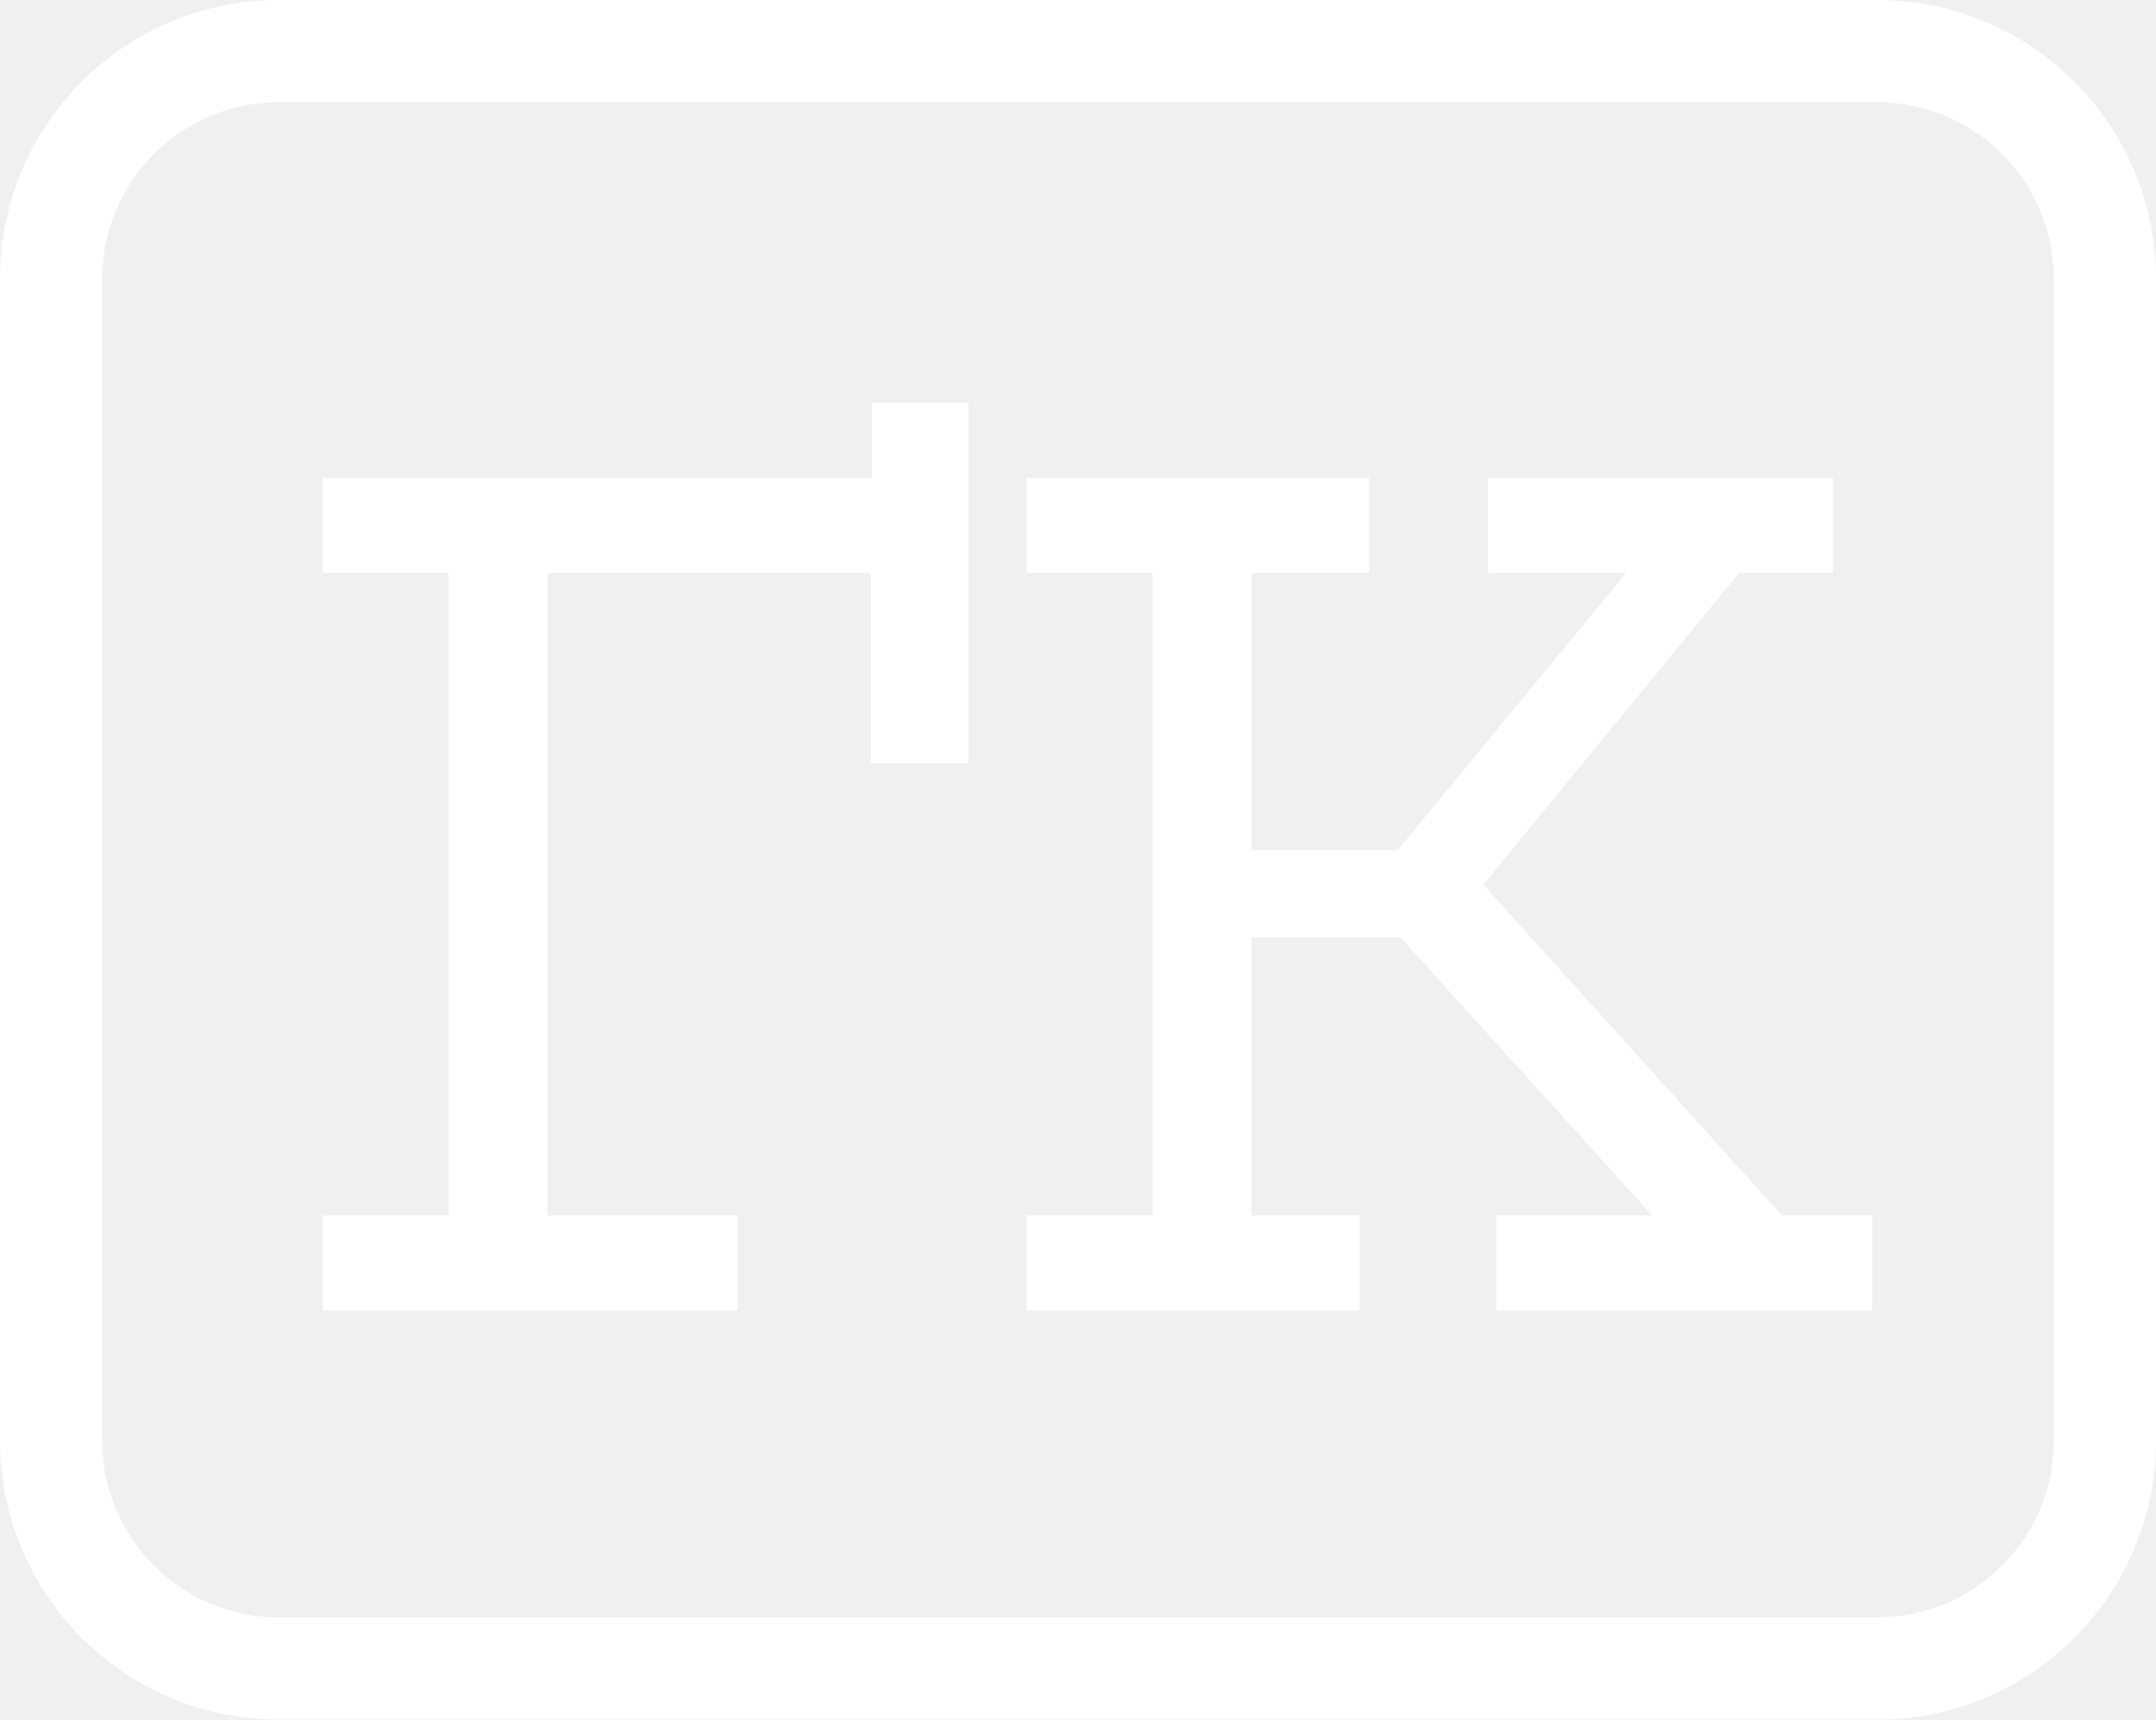
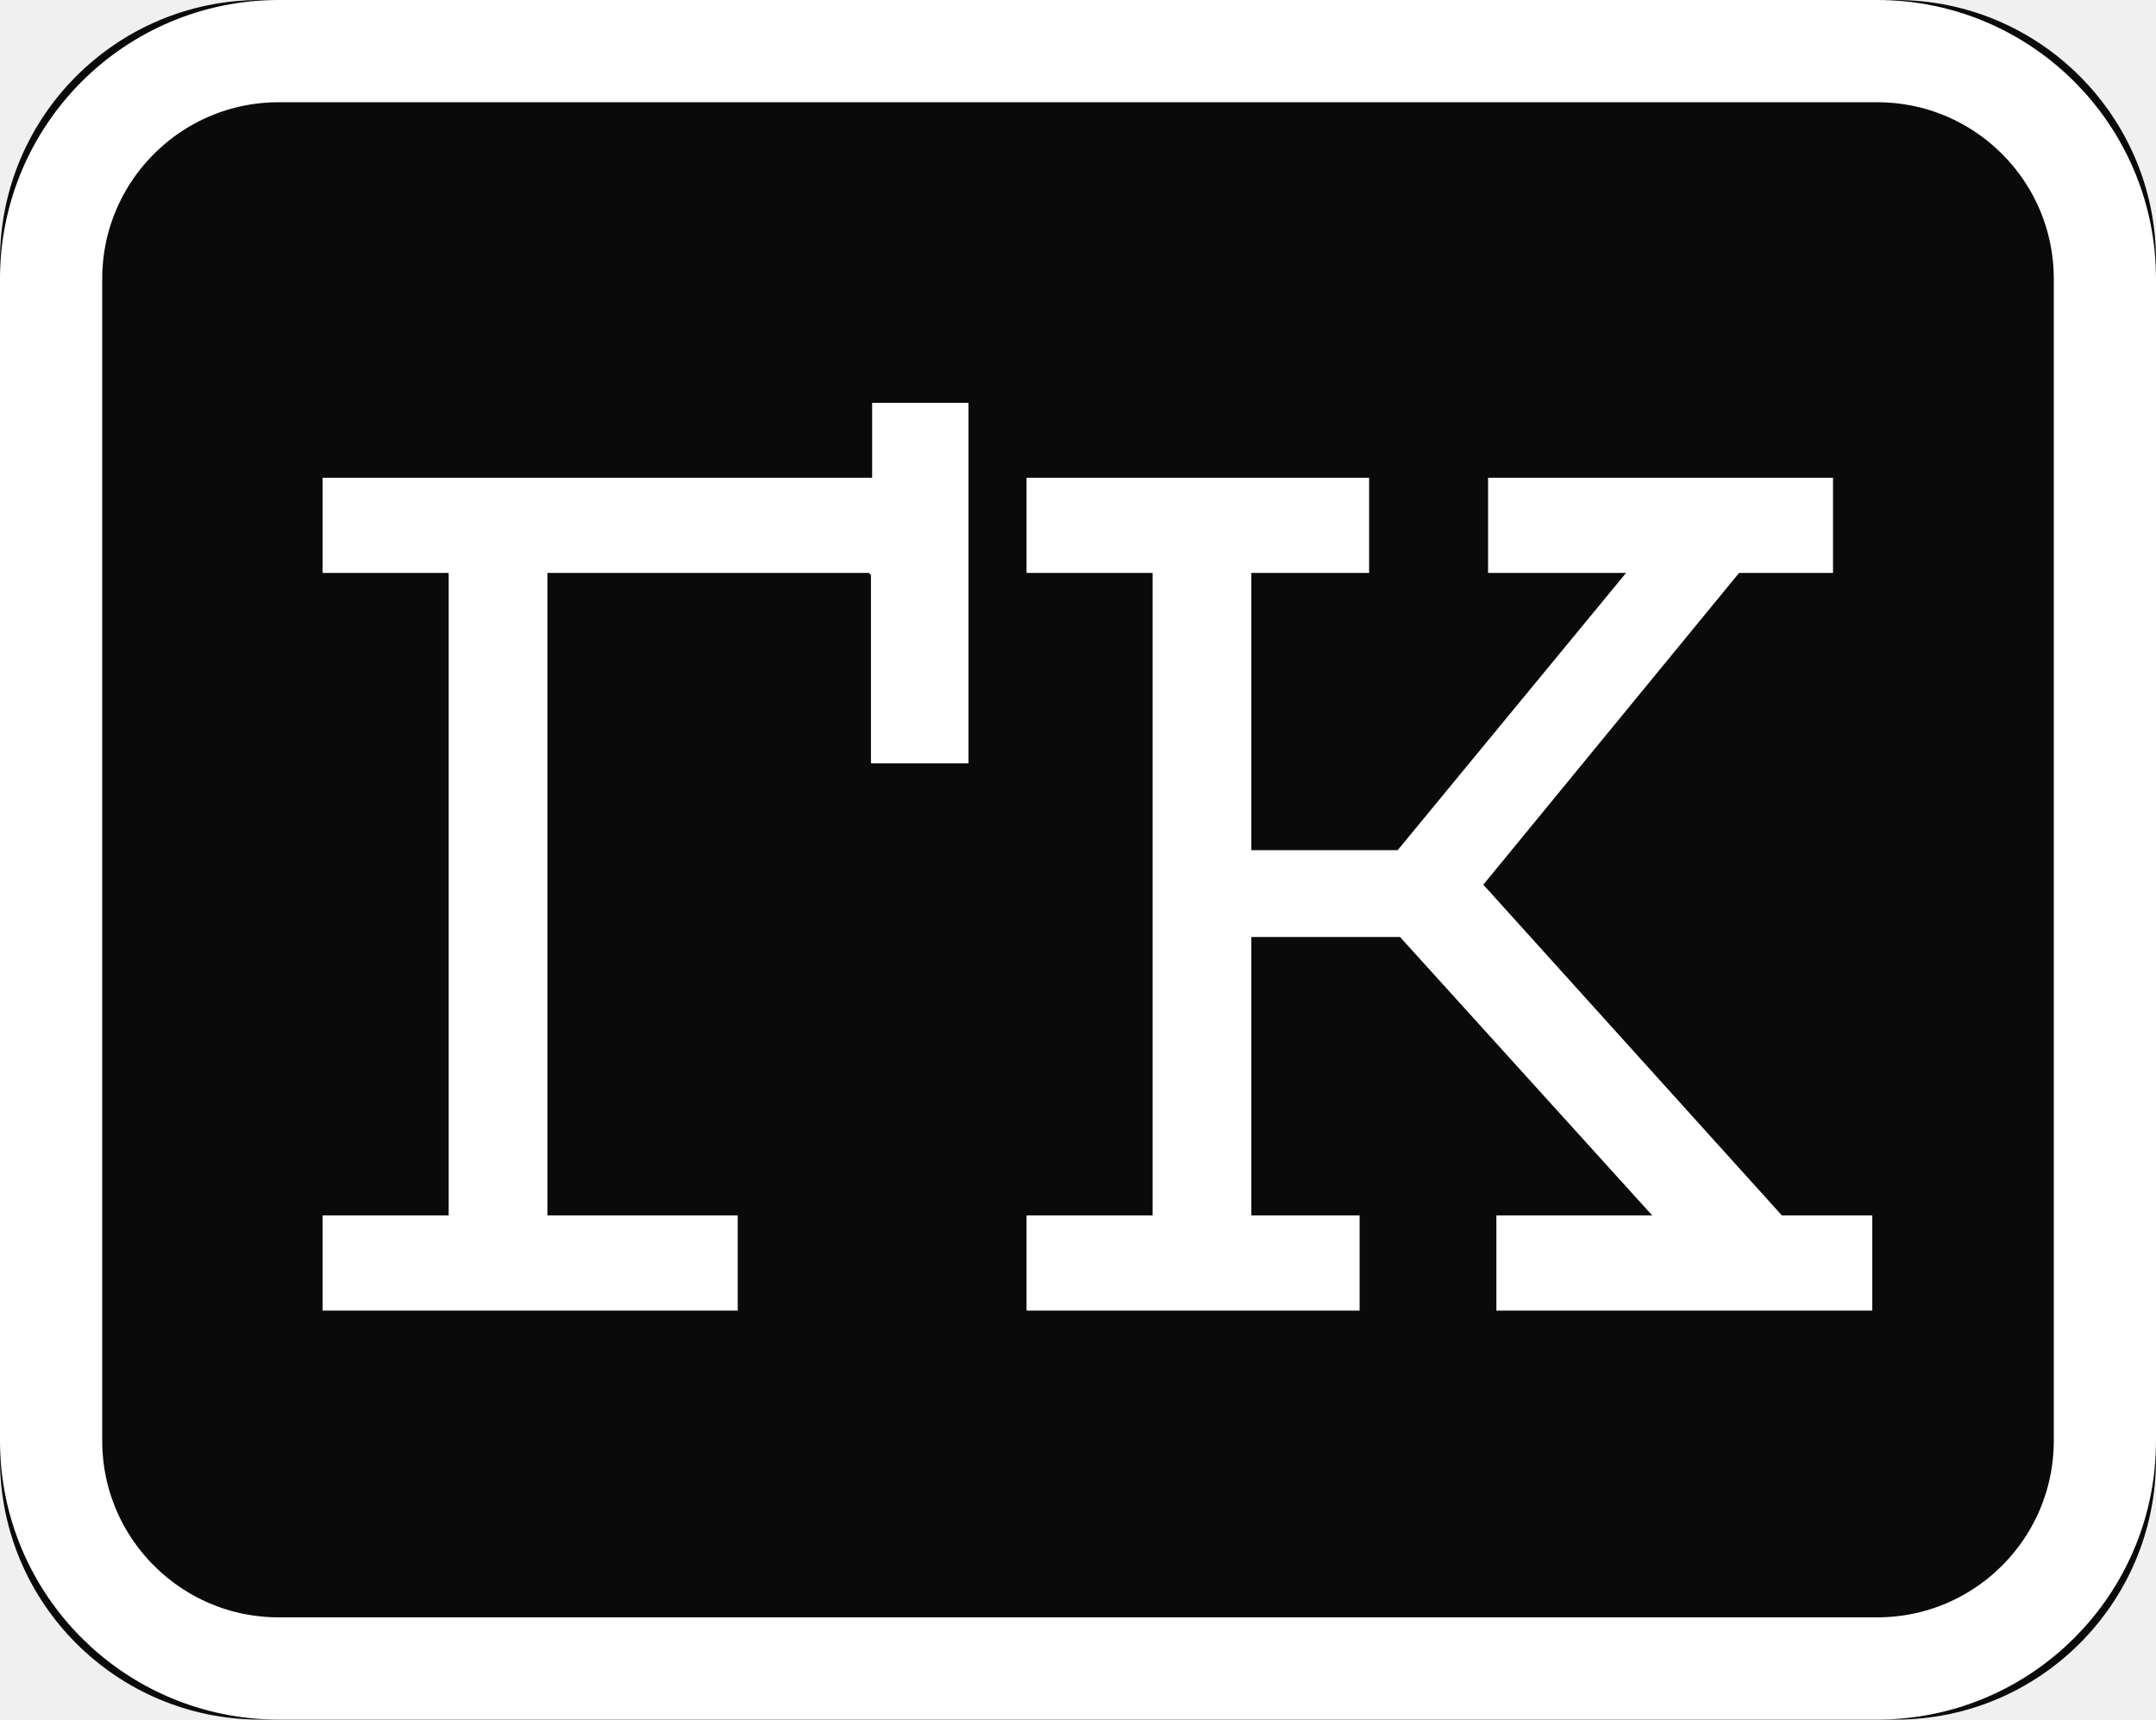
<svg xmlns="http://www.w3.org/2000/svg" width="232" height="185" viewBox="0 0 232 185" fill="none">
-   <path d="M34.712 130.76H48.28V61.64H34.712V51.4H93.848V43.336H104.216V82.12H93.72V61.896C93.72 61.811 93.677 61.768 93.592 61.768C93.592 61.683 93.549 61.64 93.464 61.64H58.904V130.76H79.384V141H34.712V130.76ZM110.462 130.76H124.03V61.64H110.462V51.4H147.326V61.64H134.654V91.464H150.398L174.974 61.64H160.126V51.4H197.246V61.64H187.134L159.614 95.176L191.742 130.76H201.47V141H161.022V130.76H177.79L150.654 100.808H134.654V130.76H146.302V141H110.462V130.76Z" fill="white" />
-   <rect x="5.5" y="5.5" width="221" height="174" rx="24.5" stroke="white" stroke-width="11" />
+   <rect width="232" height="185" rx="28" fill="#0A0A0A" />
+   <path d="M34.712 130.76H48.28V61.64H34.712V51.4H93.848V43.336H104.216V82.12H93.72V61.896C93.72 61.811 93.677 61.768 93.592 61.768C93.592 61.683 93.549 61.64 93.464 61.64H58.904V130.76H79.384V141H34.712V130.76ZM110.462 130.76H124.03V61.64H110.462V51.4H147.326V61.64H134.654V91.464H150.398L174.974 61.64H160.126V51.4H197.246V61.64H187.134L159.614 95.176L191.742 130.76H201.47V141H161.022V130.76H177.79L150.654 100.808H134.654V130.76H146.302V141H110.462V130.76Z" fill="#FFFFFF" />
+   <rect x="5.5" y="5.5" width="221" height="174" rx="24.5" stroke="#FFFFFF" stroke-width="11" />
</svg>
